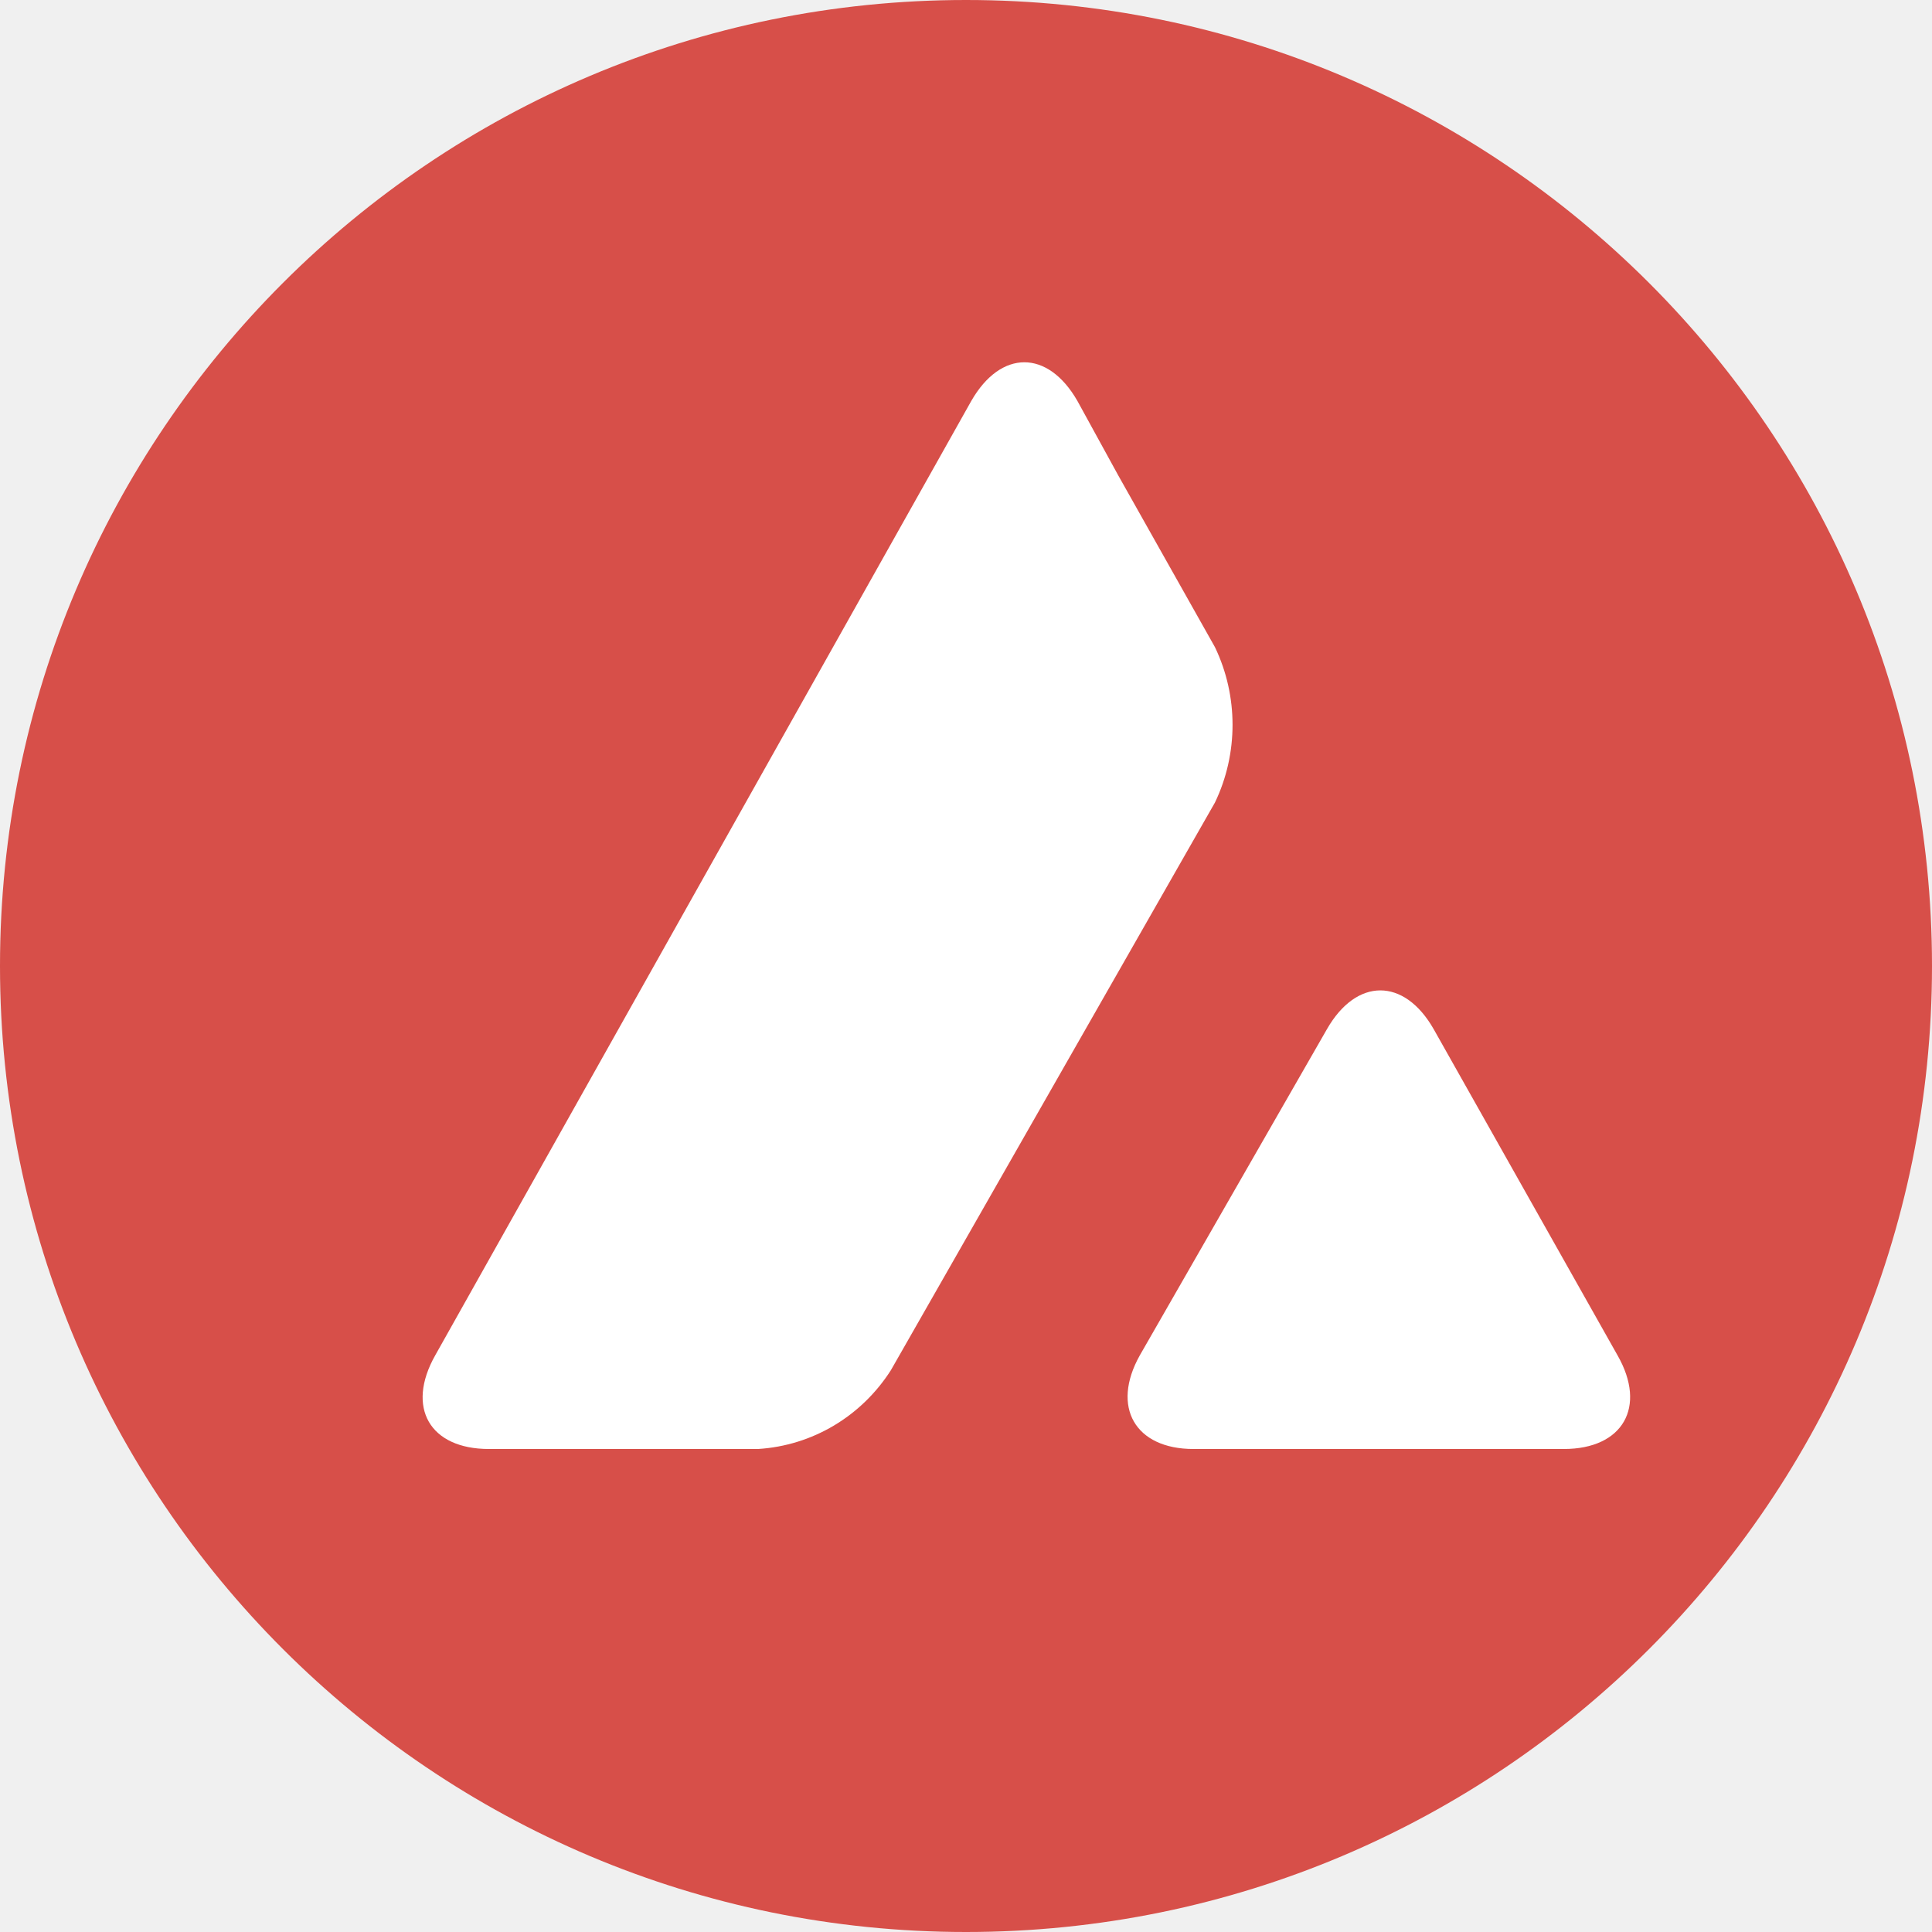
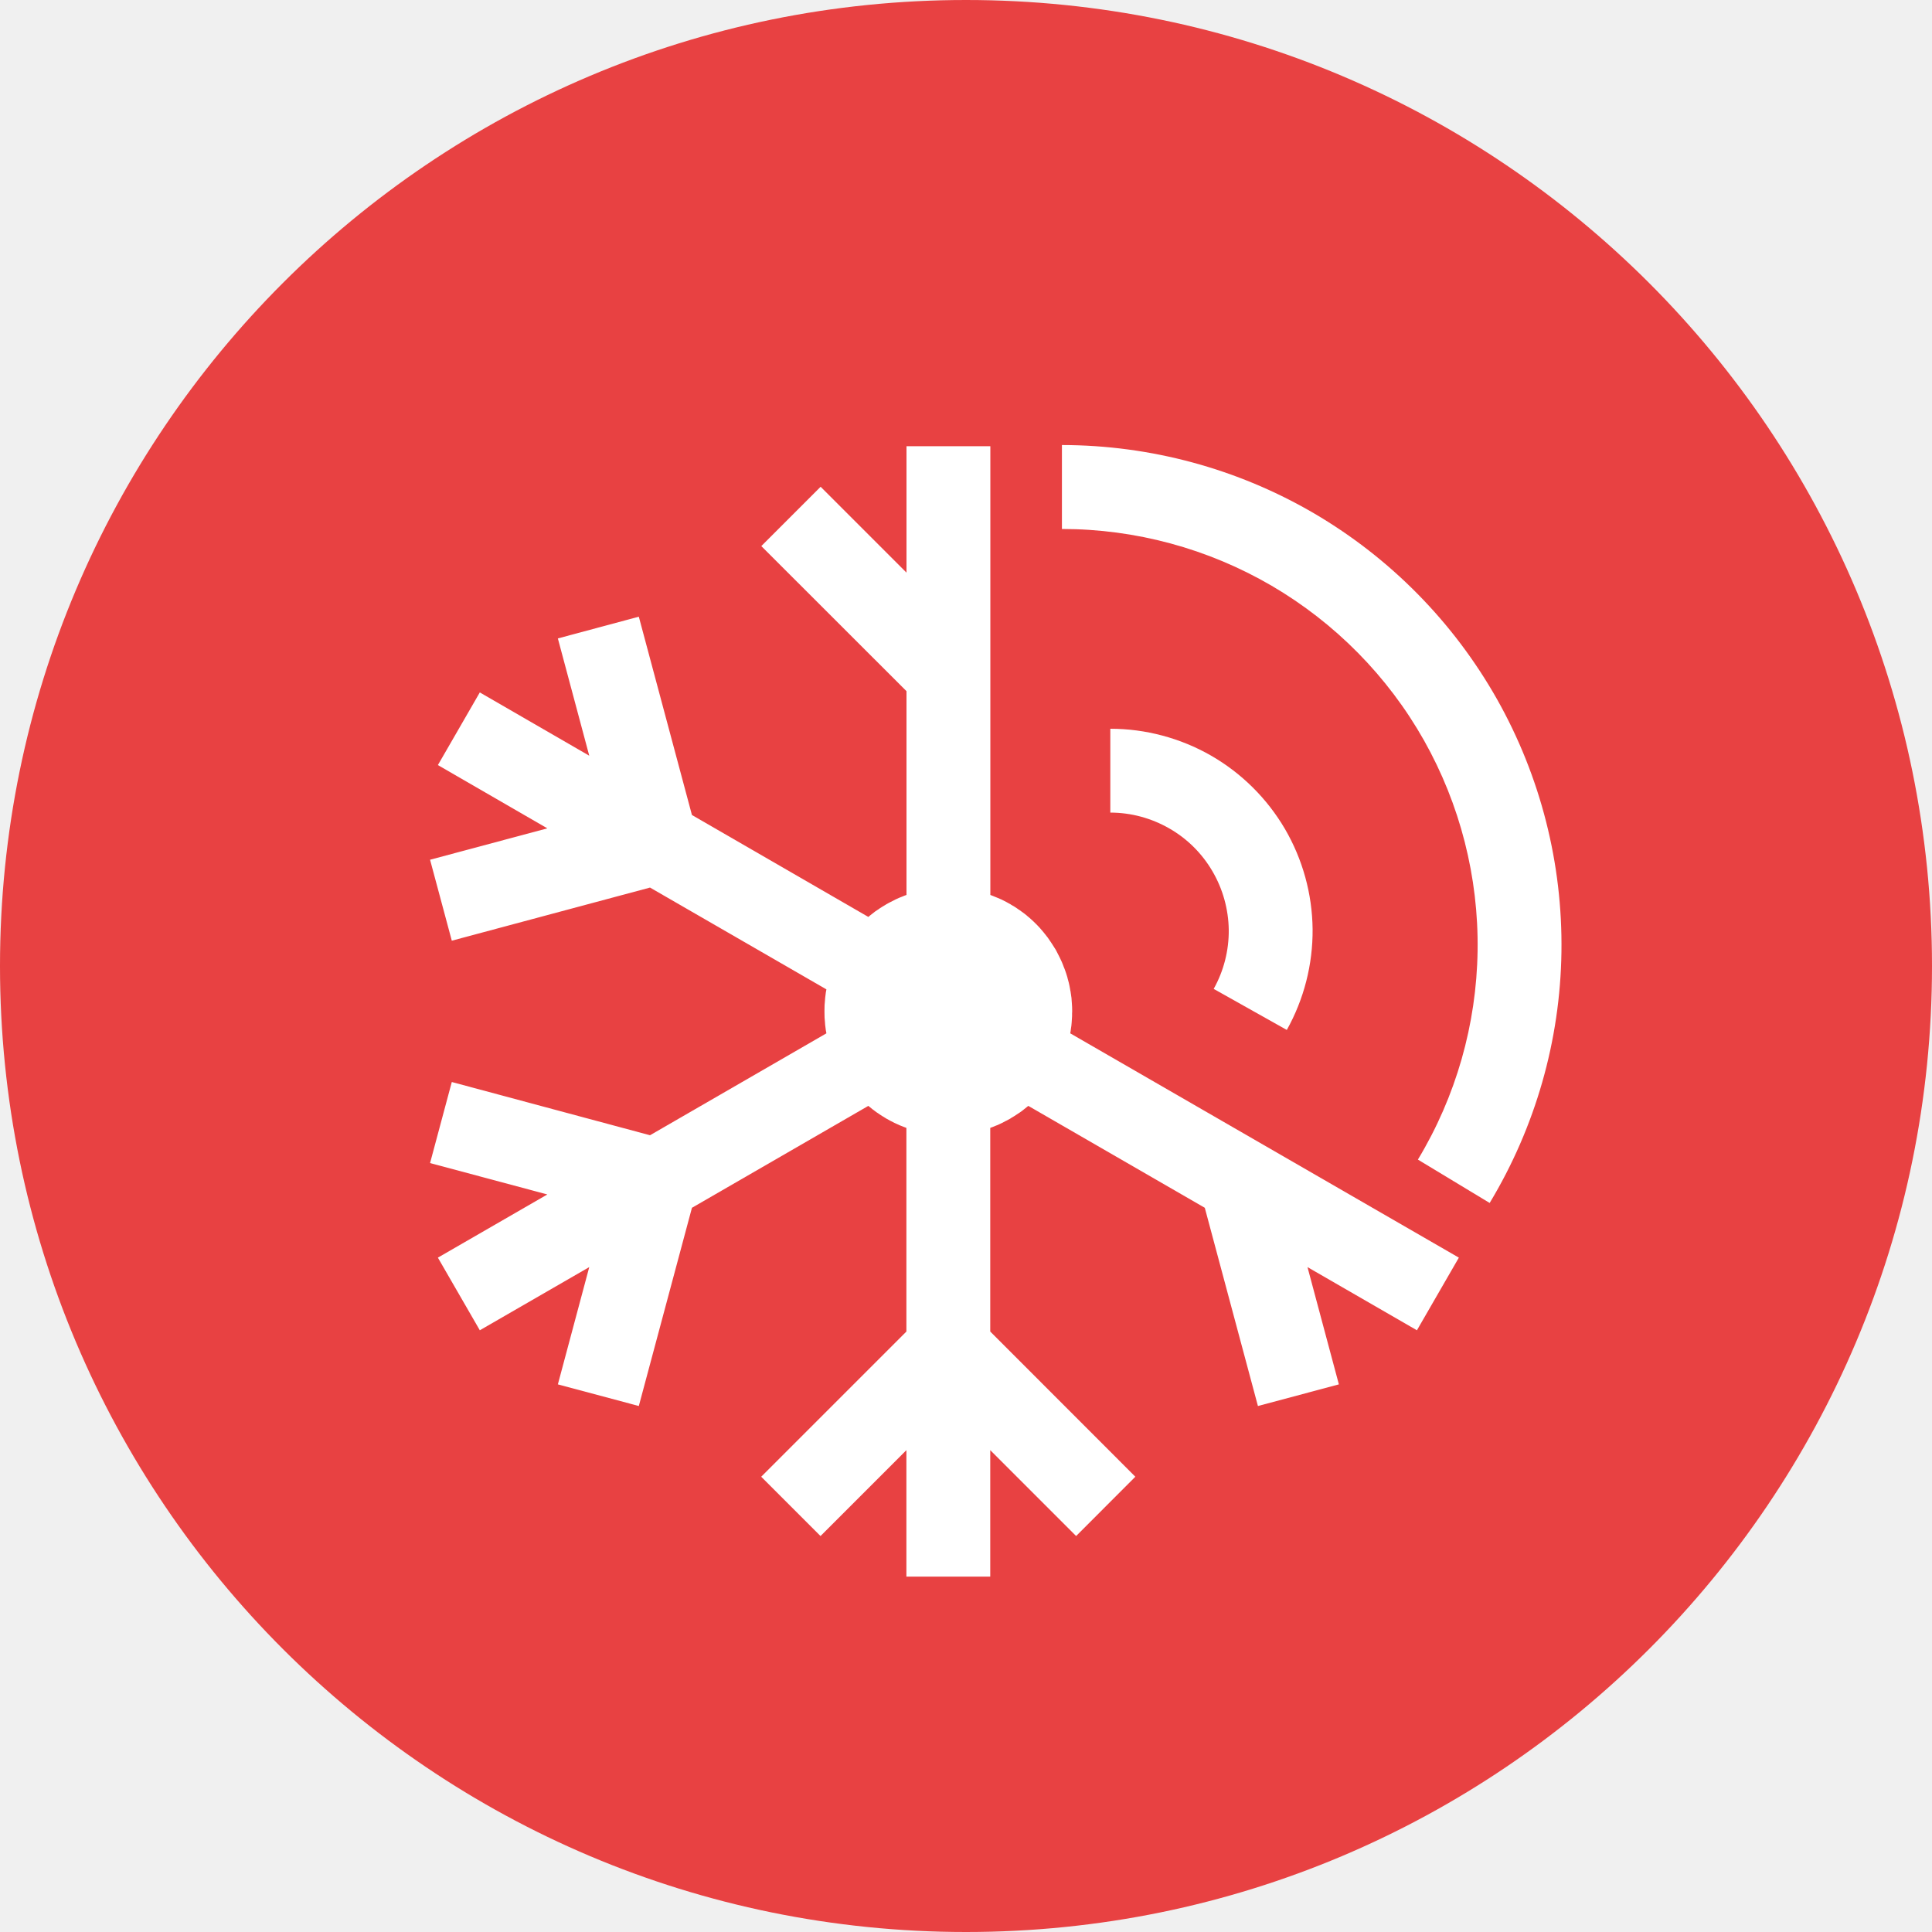
<svg xmlns="http://www.w3.org/2000/svg" width="20" height="20" viewBox="0 0 20 20" fill="none">
-   <path d="M20 10C20 15.523 15.523 20 10 20C4.477 20 0 15.523 0 10C0 4.477 4.477 0 10 0C15.523 0 20 4.477 20 10Z" fill="#D74F49" />
-   <path d="M13.737 10.653C14.043 10.119 14.536 10.119 14.841 10.653L16.745 14.031C17.05 14.565 16.8 15 16.189 15H12.355C11.75 15 11.5 14.565 11.799 14.031L13.737 10.653ZM10.055 4.15C10.361 3.617 10.847 3.617 11.153 4.15L11.577 4.923L12.577 6.699C12.82 7.205 12.82 7.802 12.577 8.308L9.222 14.185C8.916 14.663 8.409 14.965 7.847 15H5.061C4.45 15 4.2 14.572 4.505 14.031L10.055 4.15Z" fill="white" />
+   <path d="M10 20C15.523 20 20 15.523 20 10C20 4.477 15.523 0 10 0C4.477 0 0 4.477 0 10C0 15.523 4.477 20 10 20Z" fill="#E84142" />
+   <path d="M11.086 10.651C11.088 10.64 11.09 10.628 11.091 10.617C11.092 10.606 11.093 10.594 11.094 10.583C11.096 10.561 11.097 10.54 11.098 10.519C11.098 10.509 11.098 10.5 11.098 10.491C11.098 10.484 11.099 10.478 11.099 10.471C11.099 10.467 11.099 10.463 11.099 10.459C11.099 10.435 11.098 10.411 11.096 10.388C11.096 10.383 11.096 10.378 11.095 10.373L11.094 10.361C11.094 10.351 11.092 10.341 11.092 10.331C11.089 10.308 11.086 10.285 11.082 10.262L11.08 10.255L11.077 10.236C11.075 10.225 11.073 10.215 11.071 10.204C11.067 10.184 11.062 10.163 11.056 10.143L11.053 10.133L11.05 10.119C11.046 10.106 11.042 10.093 11.038 10.08C11.033 10.063 11.026 10.046 11.02 10.029C11.017 10.021 11.014 10.014 11.011 10.007C11.005 9.992 11 9.976 10.993 9.961C10.986 9.946 10.98 9.933 10.974 9.92C10.969 9.909 10.964 9.899 10.958 9.888C10.951 9.875 10.945 9.862 10.938 9.849C10.934 9.843 10.932 9.836 10.928 9.83C10.925 9.824 10.92 9.819 10.917 9.813C10.909 9.8 10.901 9.787 10.893 9.775C10.886 9.765 10.88 9.755 10.873 9.745C10.865 9.733 10.856 9.72 10.847 9.707C10.838 9.695 10.827 9.682 10.817 9.669C10.812 9.663 10.807 9.656 10.802 9.65C10.791 9.636 10.779 9.622 10.767 9.609C10.758 9.599 10.748 9.589 10.739 9.579L10.729 9.569L10.722 9.562C10.707 9.547 10.692 9.532 10.676 9.518C10.668 9.51 10.659 9.503 10.651 9.496C10.646 9.492 10.641 9.488 10.636 9.484L10.631 9.479C10.613 9.464 10.595 9.45 10.576 9.437C10.568 9.431 10.559 9.425 10.551 9.419L10.541 9.413L10.529 9.404C10.51 9.391 10.49 9.378 10.469 9.367C10.466 9.364 10.462 9.362 10.459 9.36C10.453 9.356 10.446 9.353 10.44 9.35L10.417 9.337C10.399 9.328 10.381 9.319 10.363 9.31C10.351 9.305 10.339 9.299 10.328 9.295C10.316 9.29 10.307 9.286 10.296 9.282C10.281 9.276 10.268 9.27 10.253 9.265H10.252V4.619H9.384V5.928L8.495 5.039L7.881 5.653L9.384 7.155V9.265H9.382C9.367 9.27 9.353 9.276 9.339 9.282C9.328 9.286 9.318 9.29 9.308 9.294C9.297 9.299 9.284 9.305 9.273 9.31C9.254 9.319 9.236 9.328 9.218 9.338C9.21 9.342 9.203 9.346 9.195 9.35C9.187 9.355 9.183 9.356 9.177 9.36C9.173 9.362 9.169 9.365 9.166 9.367C9.145 9.379 9.126 9.391 9.106 9.404L9.094 9.413L9.089 9.416C9.079 9.423 9.069 9.429 9.059 9.436C9.04 9.45 9.022 9.465 9.003 9.48L8.999 9.484L8.994 9.488L8.989 9.492L7.163 8.437L6.613 6.384L5.775 6.609L6.1 7.823L4.967 7.168L4.533 7.92L5.666 8.575L4.452 8.9L4.677 9.738L6.729 9.188L8.555 10.242C8.553 10.253 8.551 10.264 8.549 10.274C8.547 10.293 8.544 10.311 8.542 10.33C8.541 10.339 8.541 10.348 8.54 10.358C8.539 10.373 8.537 10.388 8.536 10.404C8.535 10.421 8.535 10.44 8.535 10.457C8.535 10.461 8.535 10.466 8.535 10.47C8.535 10.474 8.535 10.478 8.535 10.482C8.535 10.5 8.535 10.518 8.536 10.535C8.538 10.553 8.539 10.566 8.54 10.582C8.541 10.591 8.541 10.6 8.542 10.61C8.544 10.628 8.547 10.646 8.549 10.665C8.551 10.675 8.553 10.686 8.555 10.697L6.729 11.752L4.677 11.201L4.452 12.04L5.666 12.365L4.533 13.019L4.967 13.771L6.1 13.117L5.775 14.331L6.613 14.555L7.163 12.503L8.989 11.448L8.994 11.452L8.997 11.455L9.004 11.46C9.022 11.475 9.04 11.49 9.059 11.503C9.068 11.511 9.078 11.517 9.089 11.524L9.092 11.526C9.097 11.529 9.101 11.533 9.106 11.536C9.125 11.549 9.145 11.561 9.165 11.573C9.169 11.575 9.172 11.578 9.176 11.58C9.183 11.584 9.191 11.588 9.198 11.592L9.216 11.602L9.224 11.606C9.235 11.612 9.247 11.618 9.259 11.624C9.277 11.633 9.296 11.641 9.314 11.649L9.319 11.651C9.331 11.656 9.342 11.661 9.354 11.665L9.373 11.672L9.383 11.676V13.784L7.88 15.287L8.494 15.901L9.383 15.012V16.321H10.251V15.012L11.14 15.901L11.753 15.287L10.251 13.784V11.676L10.261 11.672L10.28 11.665C10.291 11.661 10.303 11.656 10.314 11.651L10.32 11.649C10.338 11.641 10.357 11.633 10.374 11.624C10.387 11.618 10.398 11.612 10.41 11.605L10.417 11.602C10.423 11.598 10.429 11.595 10.435 11.592C10.441 11.588 10.45 11.584 10.458 11.58C10.462 11.578 10.465 11.575 10.468 11.573C10.489 11.561 10.508 11.549 10.527 11.536L10.542 11.526L10.546 11.524C10.556 11.517 10.565 11.51 10.576 11.503C10.594 11.489 10.612 11.475 10.63 11.46L10.637 11.454L10.641 11.452L10.645 11.448L12.472 12.503L13.022 14.555L13.86 14.331L13.535 13.117L14.668 13.771L15.102 13.019L11.079 10.697C11.082 10.682 11.085 10.666 11.086 10.651Z" fill="white" />
+   <path d="M13.321 10.662C13.499 10.343 13.591 9.983 13.588 9.618C13.584 9.253 13.485 8.895 13.301 8.58C13.116 8.265 12.852 8.003 12.535 7.821C12.218 7.64 11.859 7.544 11.494 7.544V8.412C11.708 8.412 11.918 8.469 12.103 8.575C12.289 8.681 12.443 8.834 12.551 9.019C12.659 9.203 12.717 9.413 12.72 9.626C12.722 9.84 12.668 10.051 12.564 10.237L13.321 10.662Z" fill="white" />
+   <path d="M10.993 4.608V5.476C11.756 5.476 12.504 5.679 13.163 6.063C13.821 6.448 14.366 7 14.741 7.664C15.115 8.328 15.307 9.08 15.296 9.842C15.285 10.605 15.072 11.351 14.678 12.004L15.421 12.453C15.894 11.668 16.151 10.772 16.164 9.855C16.177 8.939 15.947 8.036 15.497 7.238C15.046 6.44 14.392 5.776 13.601 5.313C12.809 4.851 11.91 4.608 10.993 4.607V4.608Z" fill="white" />
</svg>
